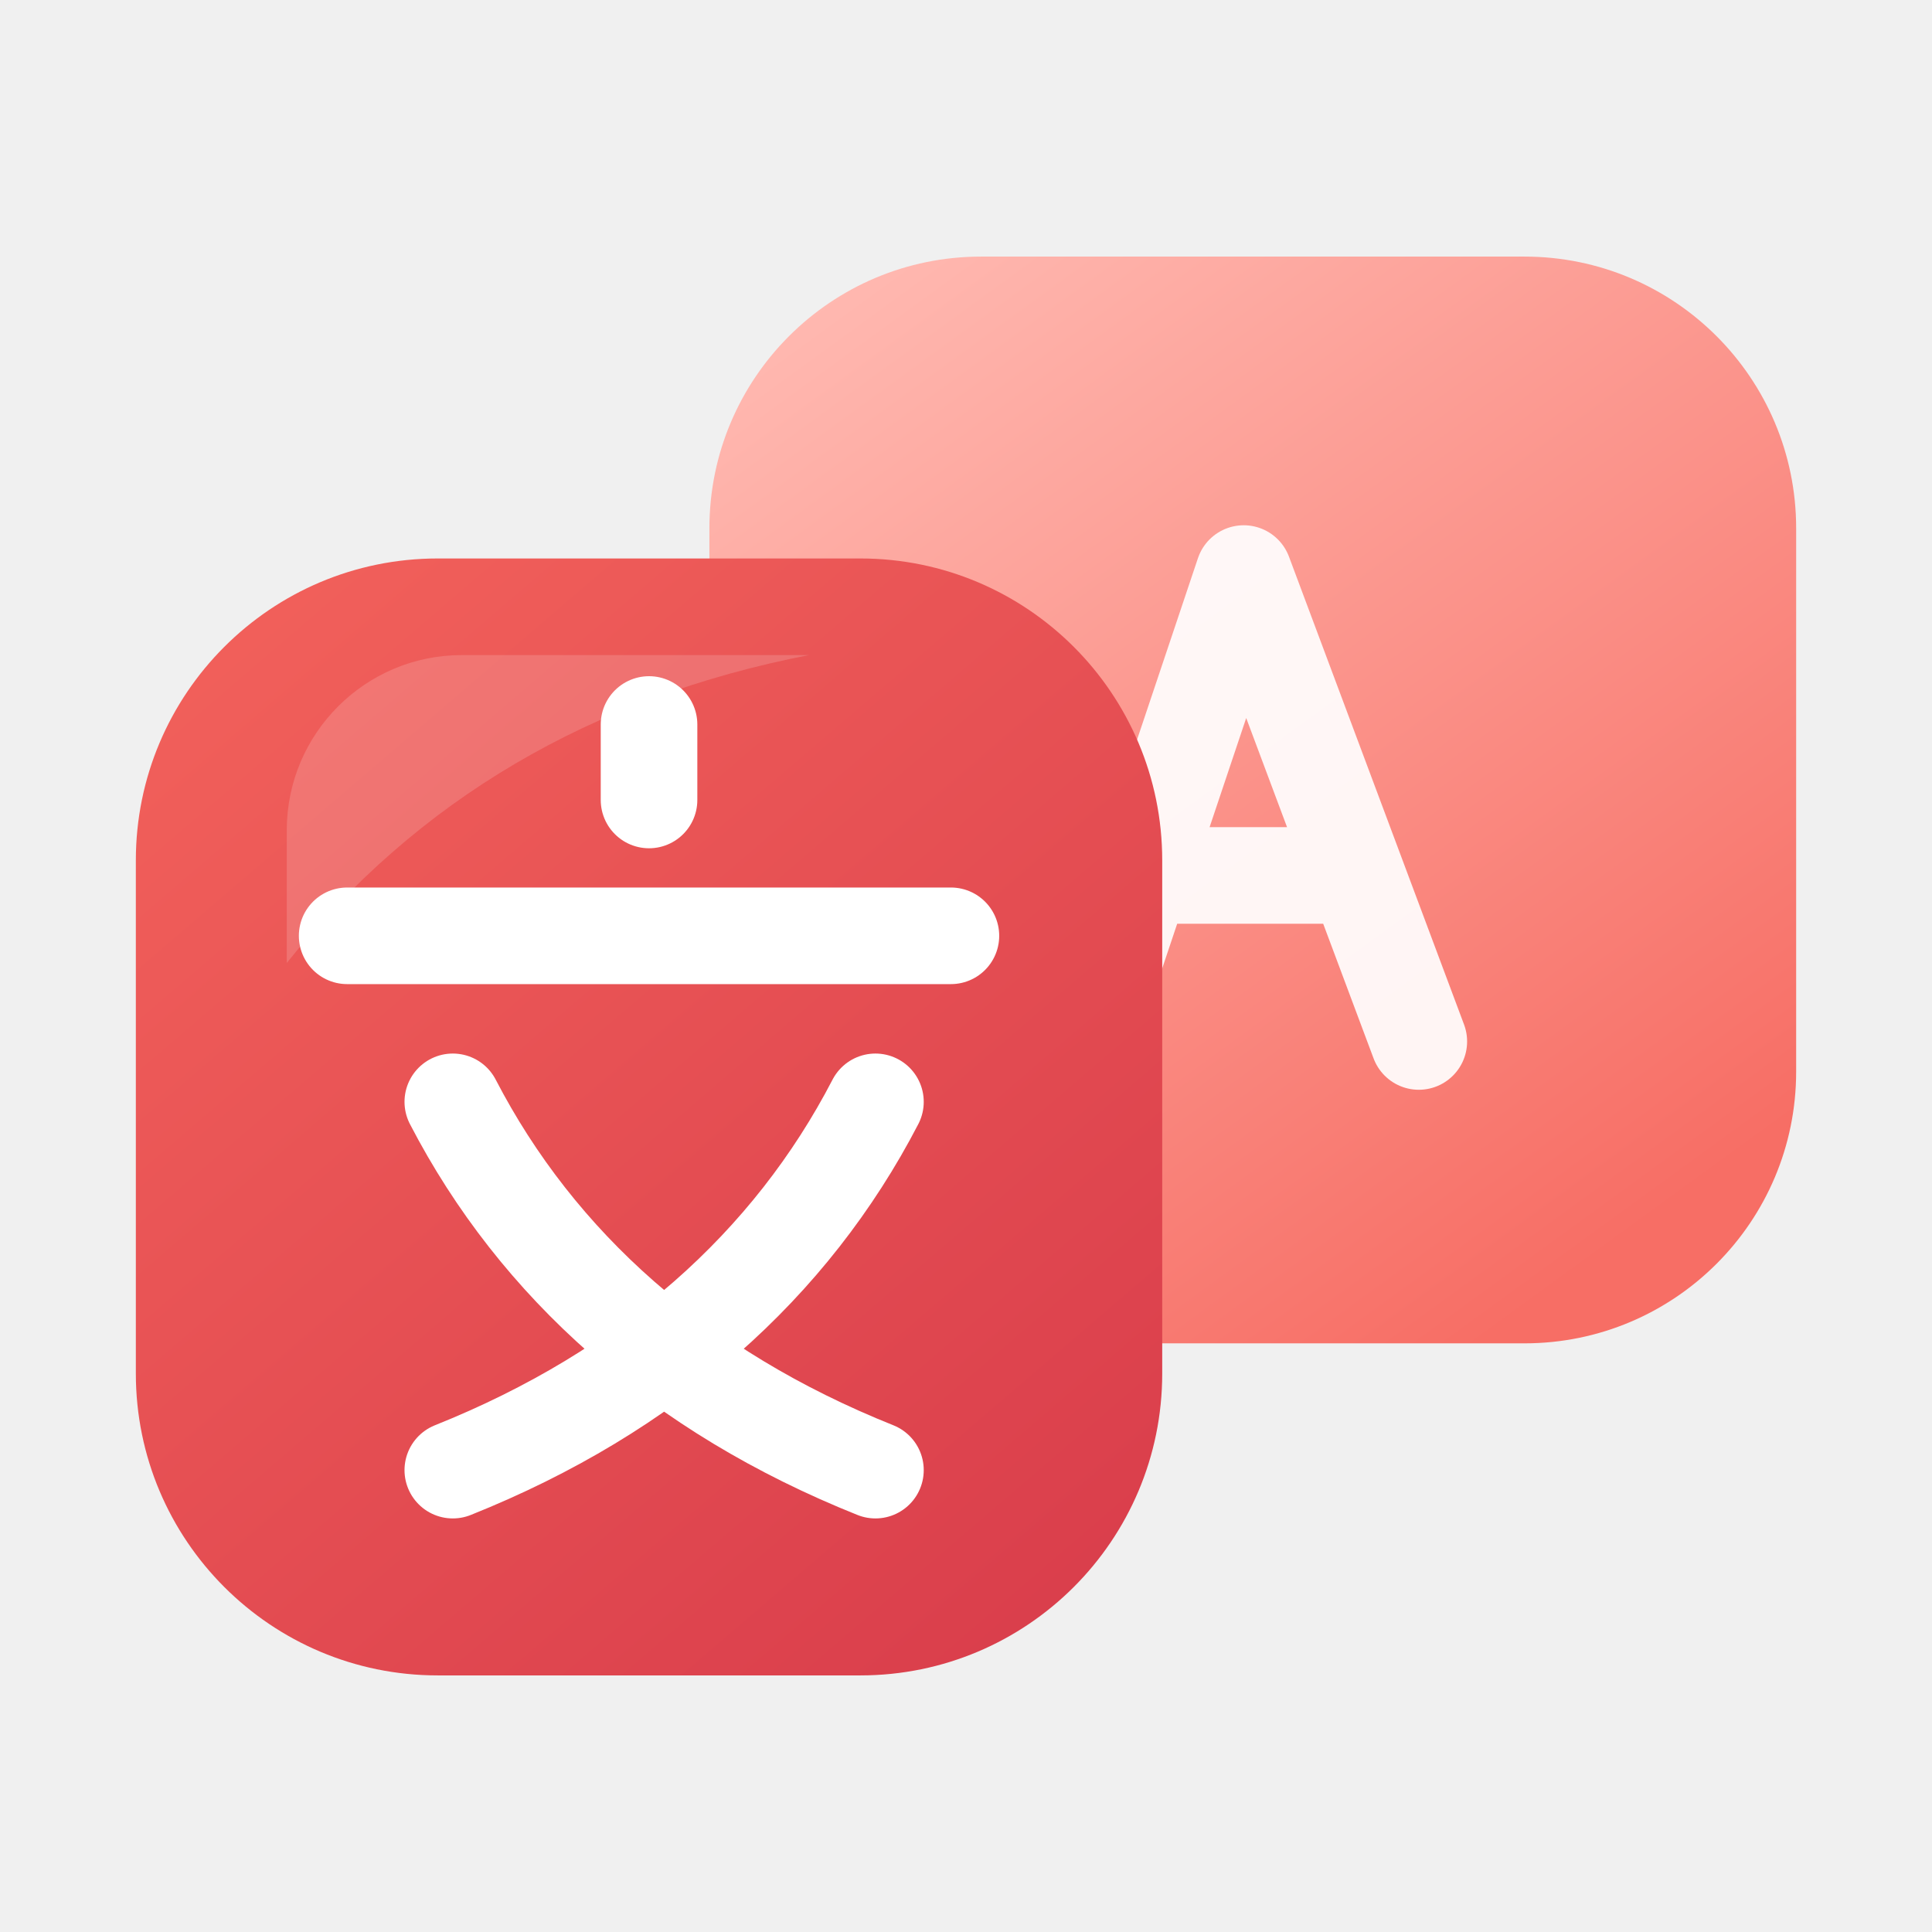
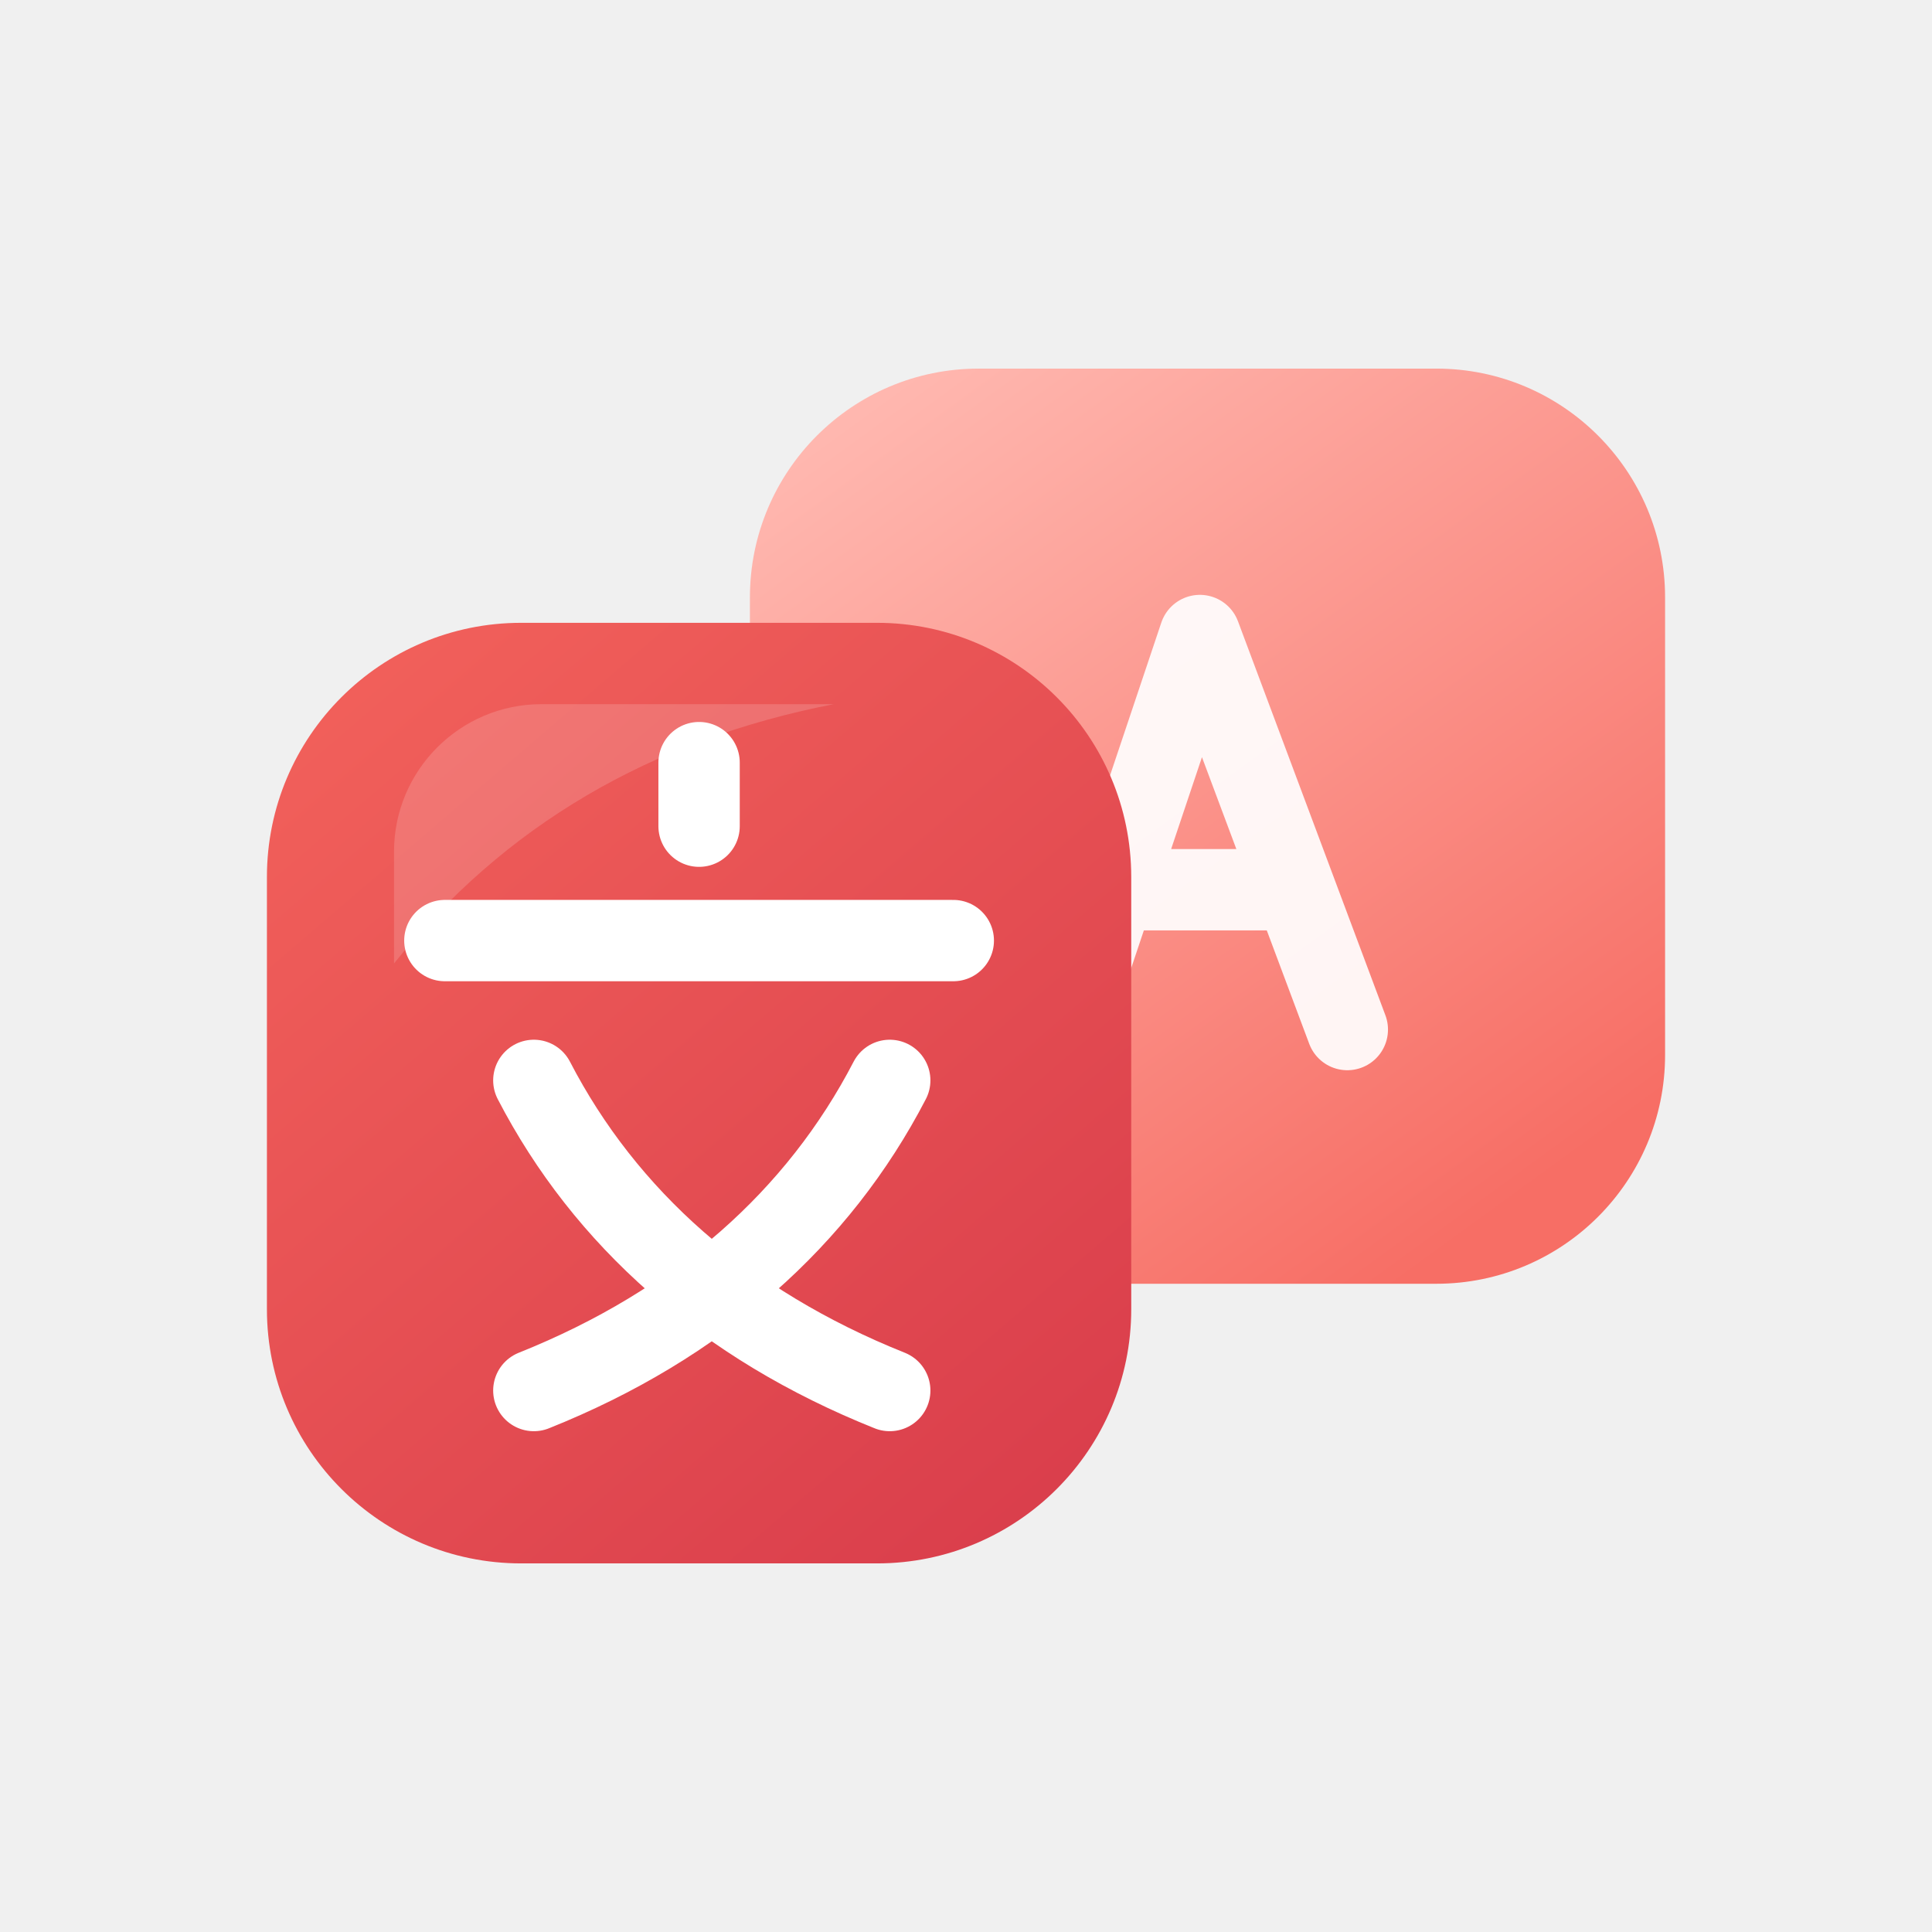
- <svg xmlns="http://www.w3.org/2000/svg" viewBox="3.5 .5 64 64">
+ <svg xmlns="http://www.w3.org/2000/svg" viewBox="-2.5 -5.5 76 76">
  <defs>
    <linearGradient id="back" x1="30" y1="11" x2="54" y2="44" gradientUnits="userSpaceOnUse">
      <stop stop-color="#FFB8B0" />
      <stop offset="1" stop-color="#F76E65" />
    </linearGradient>
    <linearGradient id="front" x1="10" y1="20" x2="40" y2="55" gradientUnits="userSpaceOnUse">
      <stop stop-color="#F2615B" />
      <stop offset="1" stop-color="#D93D4B" />
    </linearGradient>
  </defs>
  <rect x="27" y="9" width="36" height="36" rx="9" fill="url(#back)" />
  <g fill="none" stroke="#fff" stroke-width="3.2" stroke-linecap="round" stroke-linejoin="round" opacity=".92">
    <path d="m39.5 35 5.2-15.5L50.5 35M41.7 29.5h6.5" />
  </g>
  <rect x="8" y="19" width="34" height="37" rx="10" fill="url(#front)" />
  <path d="M25 24.5V27M15 31.5h20M18.5 37c2.8 5.4 7.5 9.6 14 12.2M32.5 37c-2.8 5.4-7.5 9.6-14 12.2" fill="none" stroke="#fff" stroke-width="3.2" stroke-linecap="round" stroke-linejoin="round" />
  <path d="M13 28c0-3.2 2.6-5.8 5.8-5.8h11.5c-7.2 1.4-13 4.8-17.3 10.2V28Z" fill="#fff" fill-opacity=".16" />
</svg>
